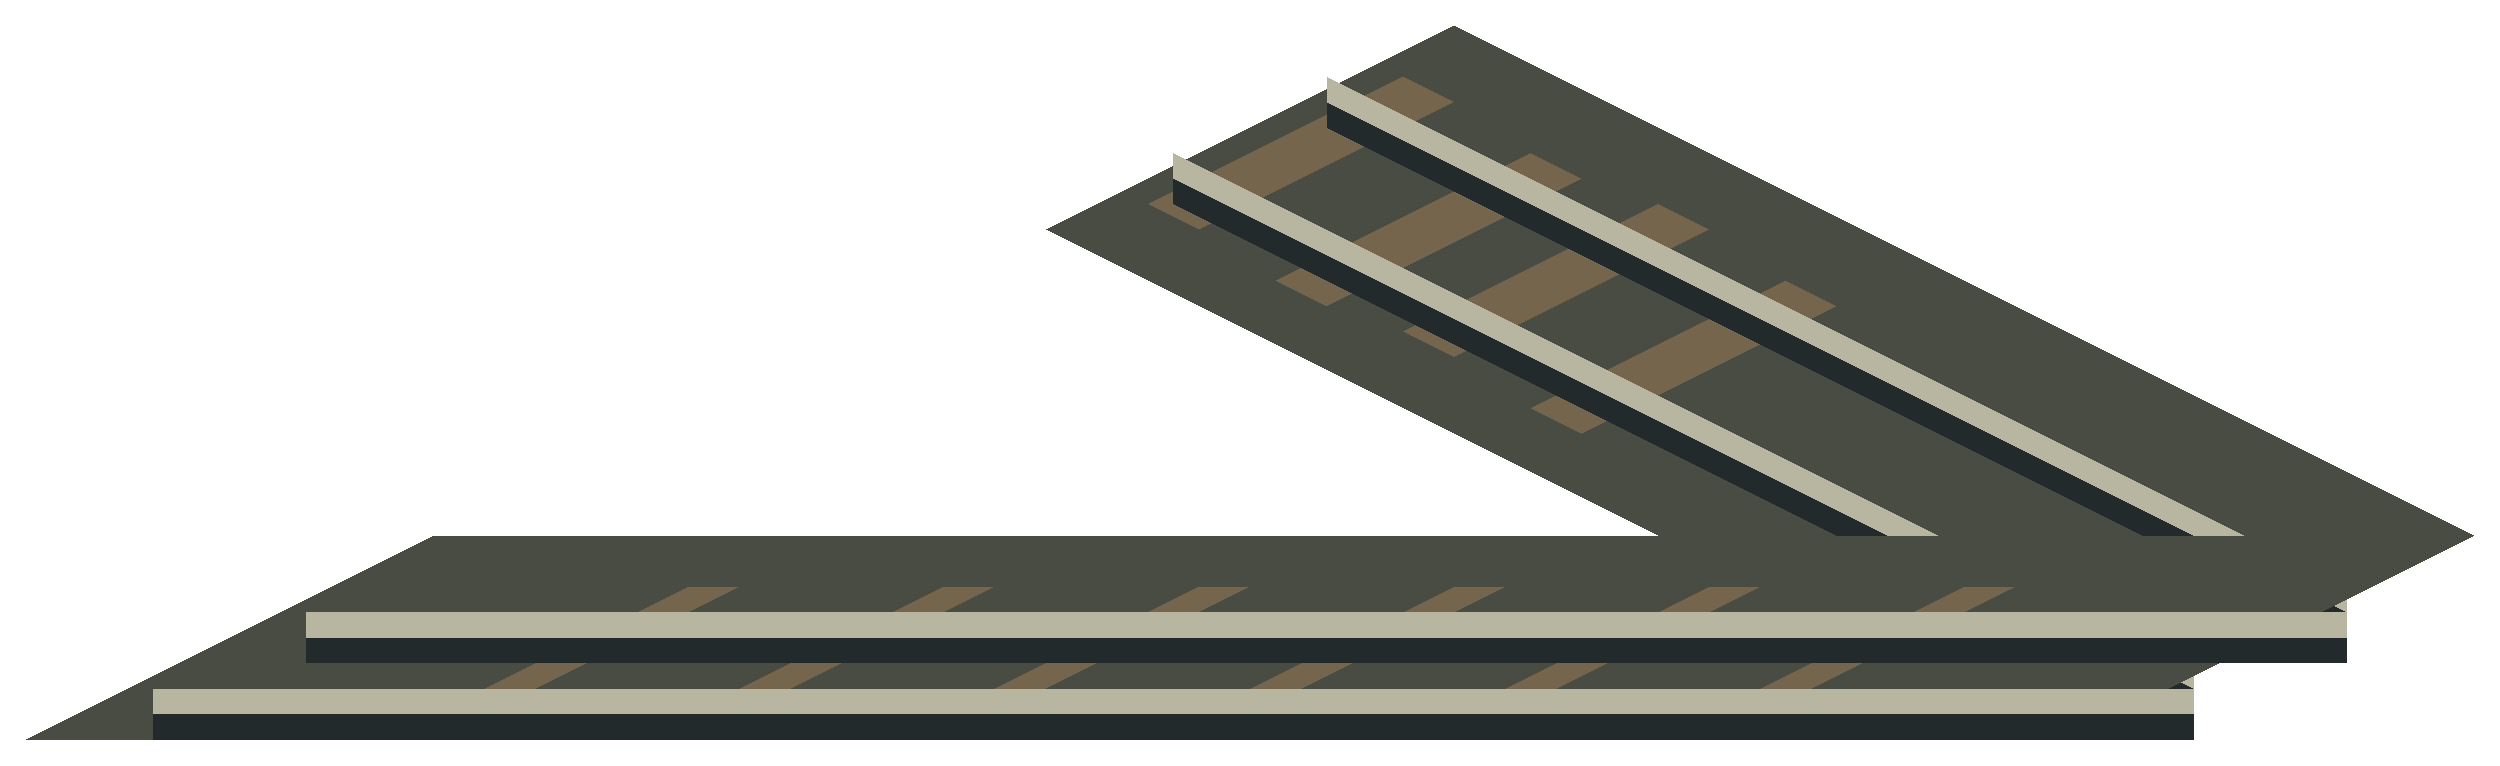
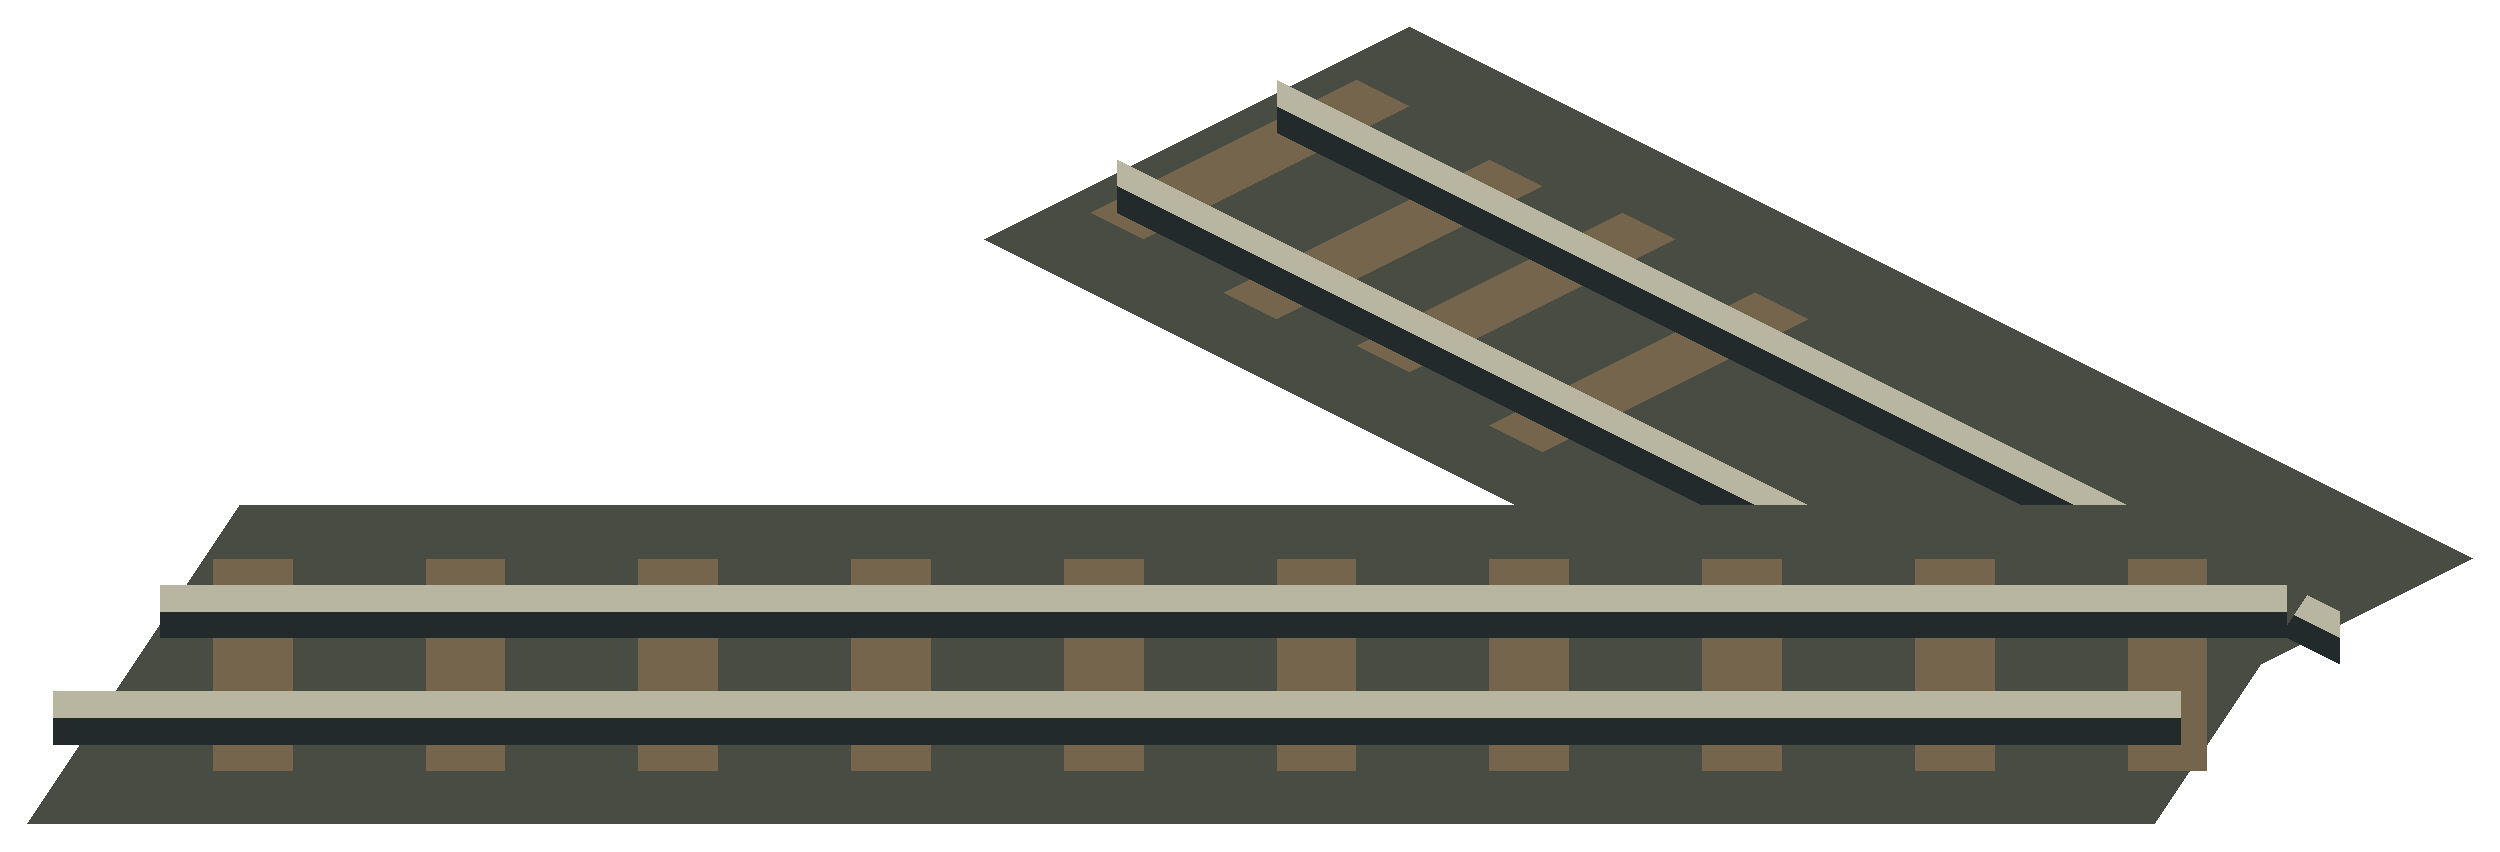
- <svg xmlns="http://www.w3.org/2000/svg" width="98" height="30" viewBox="0 0 98 30" shape-rendering="crispEdges" data-template="railyard-track-yy-merge-up" data-anchor-x="9" data-anchor-y="25" data-length-m="20">
+ <svg xmlns="http://www.w3.org/2000/svg" width="94" height="32" viewBox="0 0 94 32" shape-rendering="crispEdges" data-template="railyard-track-yy-merge-up" data-anchor-x="5" data-anchor-y="25" data-length-m="20">
  <g id="ballast">
-     <polygon points="57,1 97,21 81,29 41,9" fill="#494c42" />
+     <polygon points="53,1 93,21 77,29 37,9" fill="#494c42" />
  </g>
  <g id="ties">
-     <polygon points="55,3 57,4 47,9 45,8" fill="#75654d" />
-     <polygon points="60,6 62,7 52,12 50,11" fill="#75654d" />
-     <polygon points="65,8 67,9 57,14 55,13" fill="#75654d" />
-     <polygon points="70,11 72,12 62,17 60,16" fill="#75654d" />
+     <polygon points="51,3 53,4 43,9 41,8" fill="#75654d" />
+     <polygon points="56,6 58,7 48,12 46,11" fill="#75654d" />
+     <polygon points="61,8 63,9 53,14 51,13" fill="#75654d" />
+     <polygon points="66,11 68,12 58,17 56,16" fill="#75654d" />
  </g>
  <g id="branch-rails">
-     <polygon points="52,3 92,23 92,25 52,5" fill="#222a2b" />
-     <polygon points="52,3 92,23 92,24 52,4" fill="#b8b6a0" />
-     <polygon points="46,6 86,26 86,28 46,8" fill="#222a2b" />
-     <polygon points="46,6 86,26 86,27 46,7" fill="#b8b6a0" />
+     <polygon points="48,3 88,23 88,25 48,5" fill="#222a2b" />
+     <polygon points="48,3 88,23 88,24 48,4" fill="#b8b6a0" />
+     <polygon points="42,6 82,26 82,28 42,8" fill="#222a2b" />
+     <polygon points="42,6 82,26 82,27 42,7" fill="#b8b6a0" />
  </g>
  <g id="diagonal-up-ballast">
-     <polygon points="17,21 97,21 81,29 1,29" fill="#494c42" />
+     <polygon points="9,19 89,19 81,31 1,31" fill="#494c42" />
  </g>
  <g id="diagonal-up-ties">
-     <polygon points="27,23 29,23 19,28 17,28" fill="#75654d" />
-     <polygon points="37,23 39,23 29,28 27,28" fill="#75654d" />
-     <polygon points="47,23 49,23 39,28 37,28" fill="#75654d" />
-     <polygon points="57,23 59,23 49,28 47,28" fill="#75654d" />
-     <polygon points="67,23 69,23 59,28 57,28" fill="#75654d" />
-     <polygon points="77,23 79,23 69,28 67,28" fill="#75654d" />
+     <polygon points="8,21 11,21 11,29 8,29" fill="#75654d" />
+     <polygon points="16,21 19,21 19,29 16,29" fill="#75654d" />
+     <polygon points="24,21 27,21 27,29 24,29" fill="#75654d" />
+     <polygon points="32,21 35,21 35,29 32,29" fill="#75654d" />
+     <polygon points="40,21 43,21 43,29 40,29" fill="#75654d" />
+     <polygon points="48,21 51,21 51,29 48,29" fill="#75654d" />
+     <polygon points="56,21 59,21 59,29 56,29" fill="#75654d" />
+     <polygon points="64,21 67,21 67,29 64,29" fill="#75654d" />
+     <polygon points="72,21 75,21 75,29 72,29" fill="#75654d" />
+     <polygon points="80,21 83,21 83,29 80,29" fill="#75654d" />
  </g>
  <g id="diagonal-up-rails">
-     <polygon points="12,24 92,24 92,26 12,26" fill="#222a2b" />
-     <polygon points="12,24 92,24 92,25 12,25" fill="#b8b6a0" />
-     <polygon points="6,27 86,27 86,29 6,29" fill="#222a2b" />
-     <polygon points="6,27 86,27 86,28 6,28" fill="#b8b6a0" />
+     <polygon points="6,22 86,22 86,24 6,24" fill="#222a2b" />
+     <polygon points="6,22 86,22 86,23 6,23" fill="#b8b6a0" />
+     <polygon points="2,26 82,26 82,28 2,28" fill="#222a2b" />
+     <polygon points="2,26 82,26 82,27 2,27" fill="#b8b6a0" />
  </g>
</svg>
